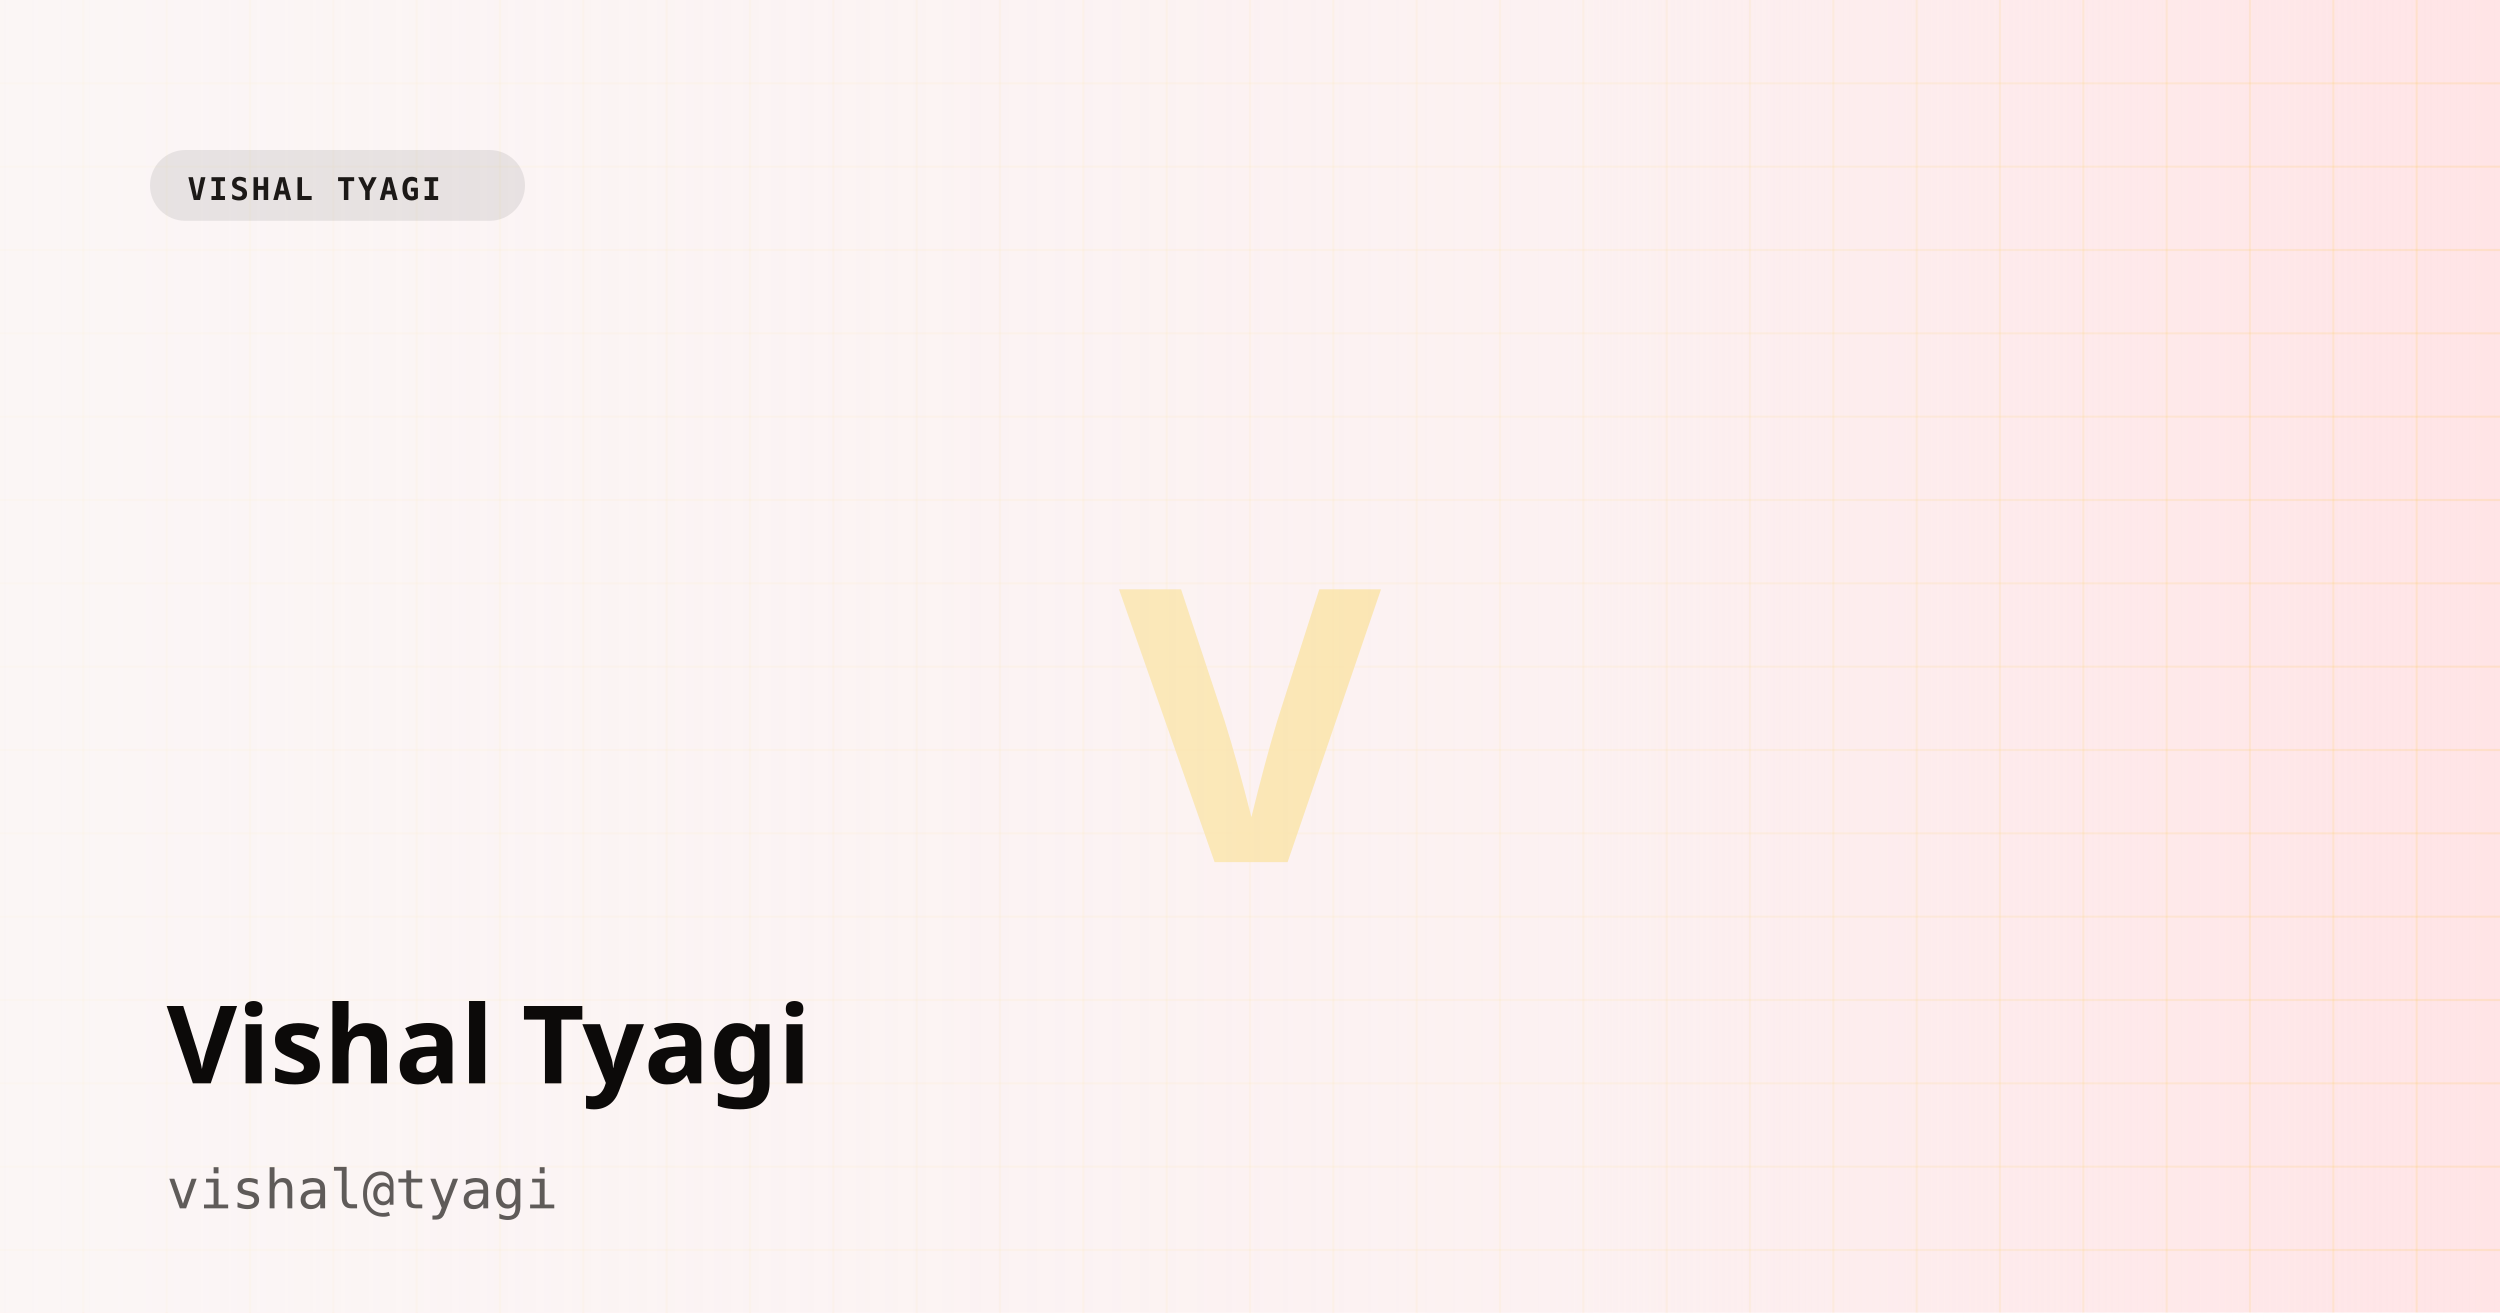
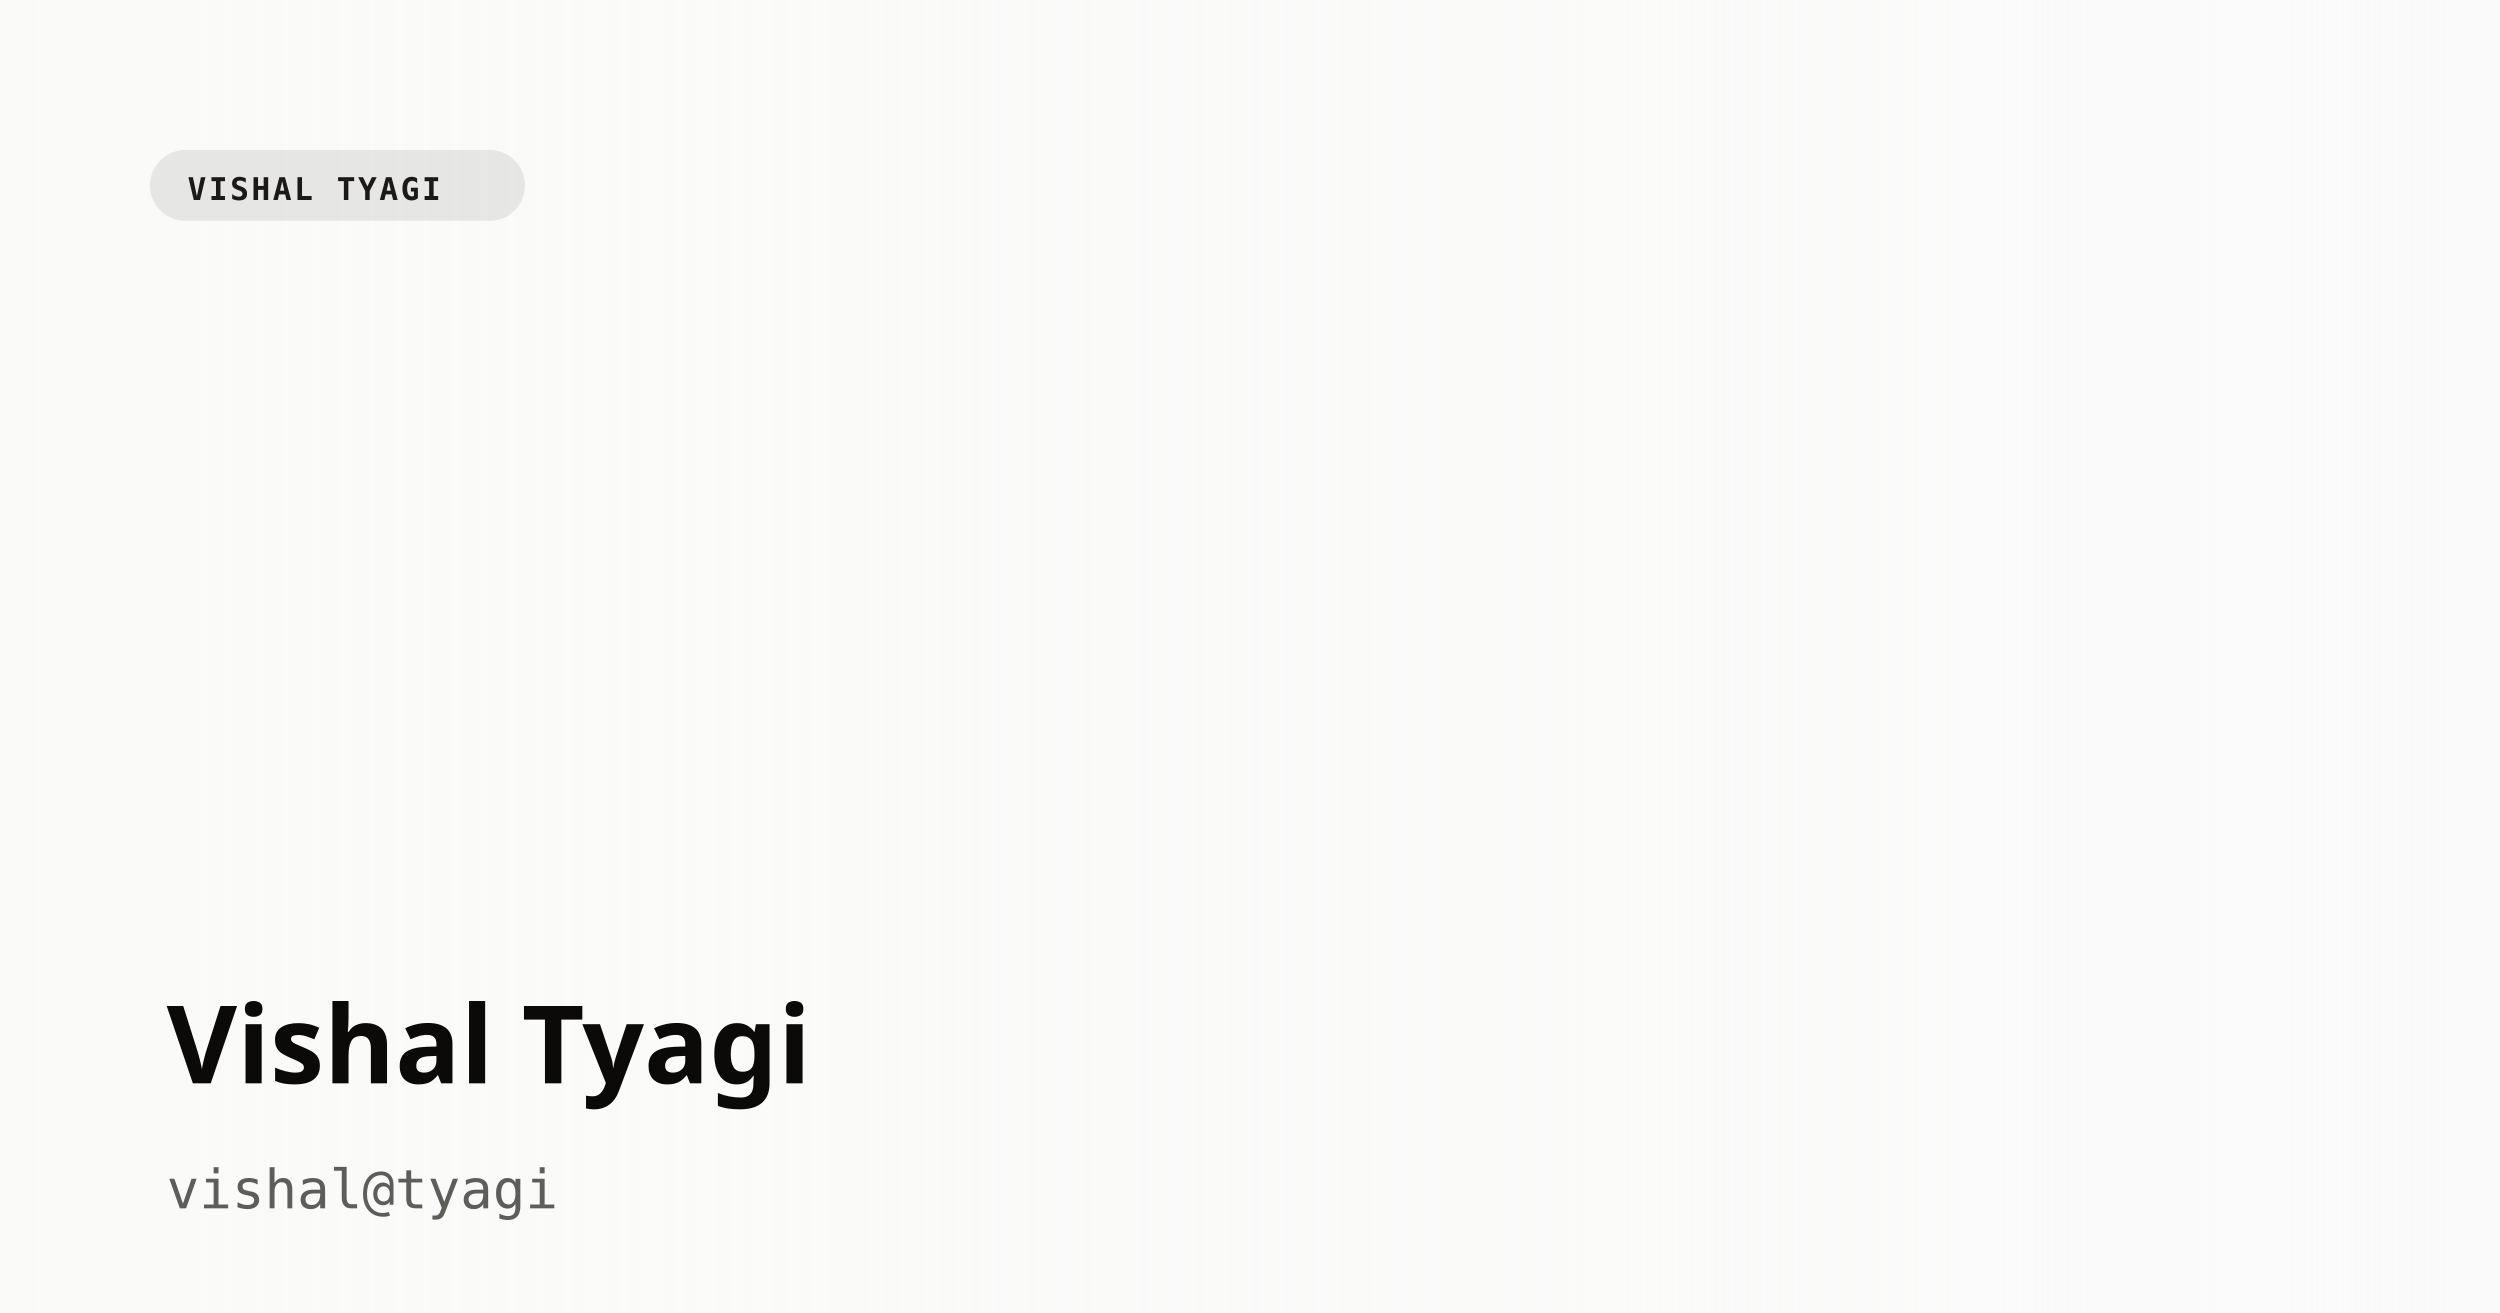
<svg xmlns="http://www.w3.org/2000/svg" width="1200" height="630" viewBox="0 0 1200 630">
  <defs>
    <linearGradient id="vishal-tyagi-scrim" x1="0" y1="0" x2="1" y2="0">
      <stop offset="0%" stop-color="#fafaf9" stop-opacity="0.82" />
      <stop offset="62%" stop-color="#fafaf9" stop-opacity="0.6" />
      <stop offset="100%" stop-color="#fafaf9" stop-opacity="0" />
    </linearGradient>
  </defs>
-   <rect width="1200" height="630" fill="#ffe4e6" />
-   <g>
-     <line x1="40" y1="0" x2="40" y2="630" stroke="#fbbf24" stroke-width="1" opacity="0.15" />
-     <line x1="80" y1="0" x2="80" y2="630" stroke="#fbbf24" stroke-width="1" opacity="0.15" />
-     <line x1="120" y1="0" x2="120" y2="630" stroke="#fbbf24" stroke-width="1" opacity="0.15" />
-     <line x1="160" y1="0" x2="160" y2="630" stroke="#fbbf24" stroke-width="1" opacity="0.15" />
-     <line x1="200" y1="0" x2="200" y2="630" stroke="#fbbf24" stroke-width="1" opacity="0.15" />
-     <line x1="240" y1="0" x2="240" y2="630" stroke="#fbbf24" stroke-width="1" opacity="0.15" />
-     <line x1="280" y1="0" x2="280" y2="630" stroke="#fbbf24" stroke-width="1" opacity="0.15" />
-     <line x1="320" y1="0" x2="320" y2="630" stroke="#fbbf24" stroke-width="1" opacity="0.15" />
-     <line x1="360" y1="0" x2="360" y2="630" stroke="#fbbf24" stroke-width="1" opacity="0.15" />
-     <line x1="400" y1="0" x2="400" y2="630" stroke="#fbbf24" stroke-width="1" opacity="0.15" />
-     <line x1="440" y1="0" x2="440" y2="630" stroke="#fbbf24" stroke-width="1" opacity="0.15" />
-     <line x1="480" y1="0" x2="480" y2="630" stroke="#fbbf24" stroke-width="1" opacity="0.15" />
-     <line x1="520" y1="0" x2="520" y2="630" stroke="#fbbf24" stroke-width="1" opacity="0.15" />
-     <line x1="560" y1="0" x2="560" y2="630" stroke="#fbbf24" stroke-width="1" opacity="0.15" />
-     <line x1="600" y1="0" x2="600" y2="630" stroke="#fbbf24" stroke-width="1" opacity="0.15" />
-     <line x1="640" y1="0" x2="640" y2="630" stroke="#fbbf24" stroke-width="1" opacity="0.15" />
-     <line x1="680" y1="0" x2="680" y2="630" stroke="#fbbf24" stroke-width="1" opacity="0.15" />
-     <line x1="720" y1="0" x2="720" y2="630" stroke="#fbbf24" stroke-width="1" opacity="0.15" />
-     <line x1="760" y1="0" x2="760" y2="630" stroke="#fbbf24" stroke-width="1" opacity="0.15" />
-     <line x1="800" y1="0" x2="800" y2="630" stroke="#fbbf24" stroke-width="1" opacity="0.15" />
-     <line x1="840" y1="0" x2="840" y2="630" stroke="#fbbf24" stroke-width="1" opacity="0.15" />
-     <line x1="880" y1="0" x2="880" y2="630" stroke="#fbbf24" stroke-width="1" opacity="0.15" />
-     <line x1="920" y1="0" x2="920" y2="630" stroke="#fbbf24" stroke-width="1" opacity="0.15" />
-     <line x1="960" y1="0" x2="960" y2="630" stroke="#fbbf24" stroke-width="1" opacity="0.15" />
-     <line x1="1000" y1="0" x2="1000" y2="630" stroke="#fbbf24" stroke-width="1" opacity="0.15" />
-     <line x1="1040" y1="0" x2="1040" y2="630" stroke="#fbbf24" stroke-width="1" opacity="0.15" />
-     <line x1="1080" y1="0" x2="1080" y2="630" stroke="#fbbf24" stroke-width="1" opacity="0.15" />
-     <line x1="1120" y1="0" x2="1120" y2="630" stroke="#fbbf24" stroke-width="1" opacity="0.15" />
-     <line x1="1160" y1="0" x2="1160" y2="630" stroke="#fbbf24" stroke-width="1" opacity="0.15" />
-     <line x1="0" y1="40" x2="1200" y2="40" stroke="#fbbf24" stroke-width="1" opacity="0.15" />
-     <line x1="0" y1="80" x2="1200" y2="80" stroke="#fbbf24" stroke-width="1" opacity="0.15" />
-     <line x1="0" y1="120" x2="1200" y2="120" stroke="#fbbf24" stroke-width="1" opacity="0.15" />
-     <line x1="0" y1="160" x2="1200" y2="160" stroke="#fbbf24" stroke-width="1" opacity="0.15" />
-     <line x1="0" y1="200" x2="1200" y2="200" stroke="#fbbf24" stroke-width="1" opacity="0.15" />
-     <line x1="0" y1="240" x2="1200" y2="240" stroke="#fbbf24" stroke-width="1" opacity="0.15" />
-     <line x1="0" y1="280" x2="1200" y2="280" stroke="#fbbf24" stroke-width="1" opacity="0.15" />
-     <line x1="0" y1="320" x2="1200" y2="320" stroke="#fbbf24" stroke-width="1" opacity="0.15" />
-     <line x1="0" y1="360" x2="1200" y2="360" stroke="#fbbf24" stroke-width="1" opacity="0.15" />
-     <line x1="0" y1="400" x2="1200" y2="400" stroke="#fbbf24" stroke-width="1" opacity="0.15" />
-     <line x1="0" y1="440" x2="1200" y2="440" stroke="#fbbf24" stroke-width="1" opacity="0.15" />
-     <line x1="0" y1="480" x2="1200" y2="480" stroke="#fbbf24" stroke-width="1" opacity="0.15" />
-     <line x1="0" y1="520" x2="1200" y2="520" stroke="#fbbf24" stroke-width="1" opacity="0.15" />
-     <line x1="0" y1="560" x2="1200" y2="560" stroke="#fbbf24" stroke-width="1" opacity="0.15" />
-     <line x1="0" y1="600" x2="1200" y2="600" stroke="#fbbf24" stroke-width="1" opacity="0.15" />
-   </g>
-   <text x="50%" y="55%" dominant-baseline="middle" text-anchor="middle" fill="#fbbf24" font-family="system-ui, -apple-system, sans-serif" font-size="180" font-weight="bold" opacity="0.85">V</text>
+   <rect width="1200" height="630" fill="#fafafa" />
+   <rect width="1200" height="340" fill="#fafafa" />
  <rect width="1200" height="630" fill="url(#vishal-tyagi-scrim)" />
  <rect x="72" y="72" width="180" height="34" rx="17" fill="#0c0a09" fill-opacity="0.08" />
  <text x="90" y="96" font-family="monospace" font-size="15" font-weight="600" letter-spacing="0.08em" fill="#1c1917">VISHAL TYAGI</text>
  <text font-family="sans-serif" font-size="52" font-weight="700" fill="#0c0a09">
    <tspan x="80" y="520">Vishal Tyagi</tspan>
  </text>
  <text x="80" y="580" font-family="monospace" font-size="26" fill="#1c1917" opacity="0.7">vishal@tyagi</text>
</svg>
